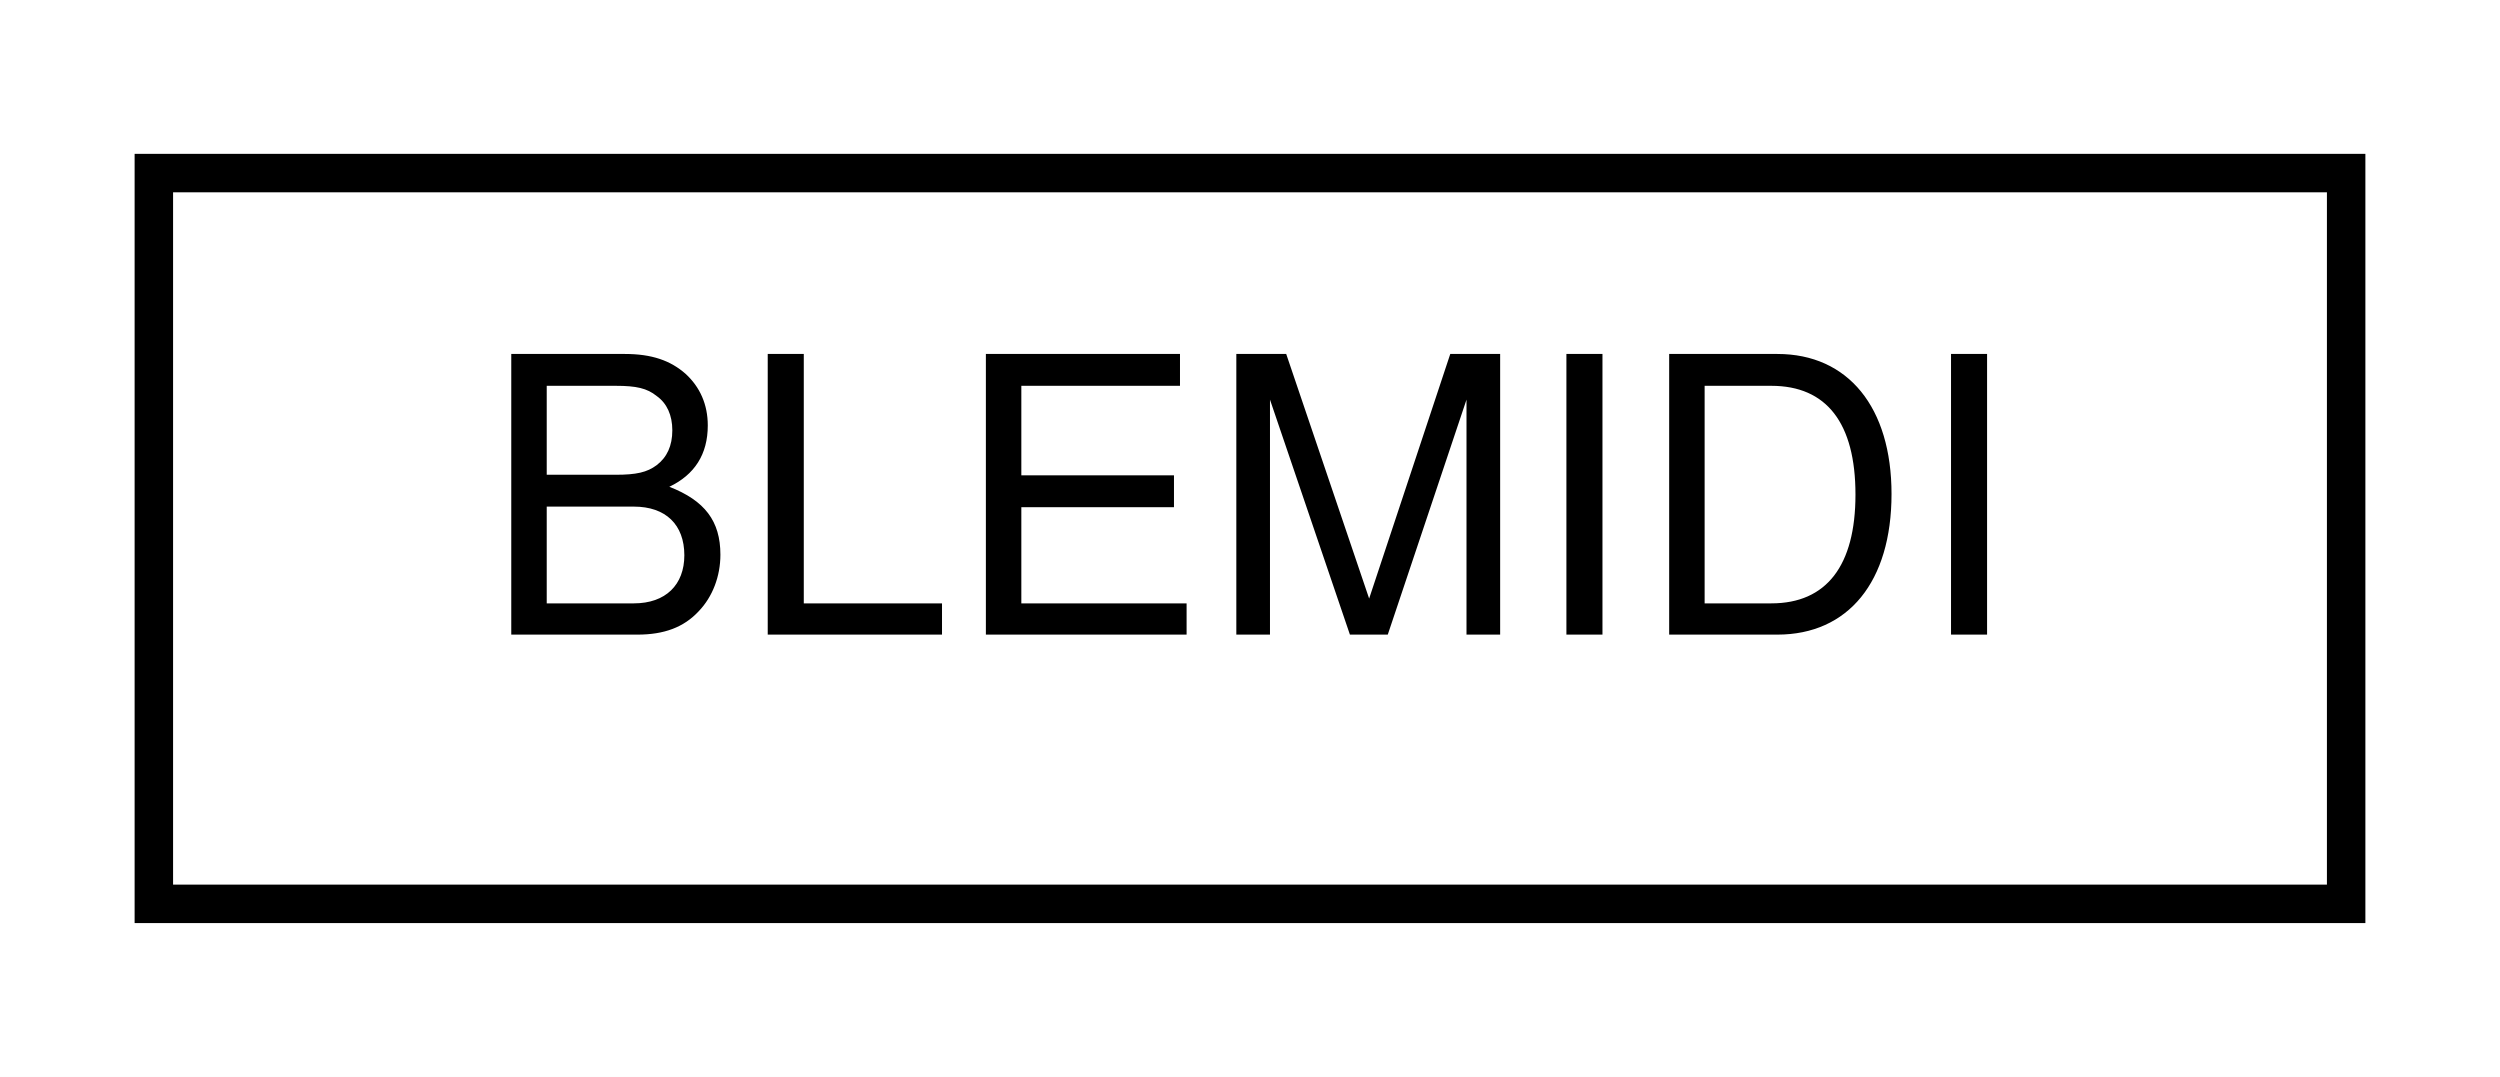
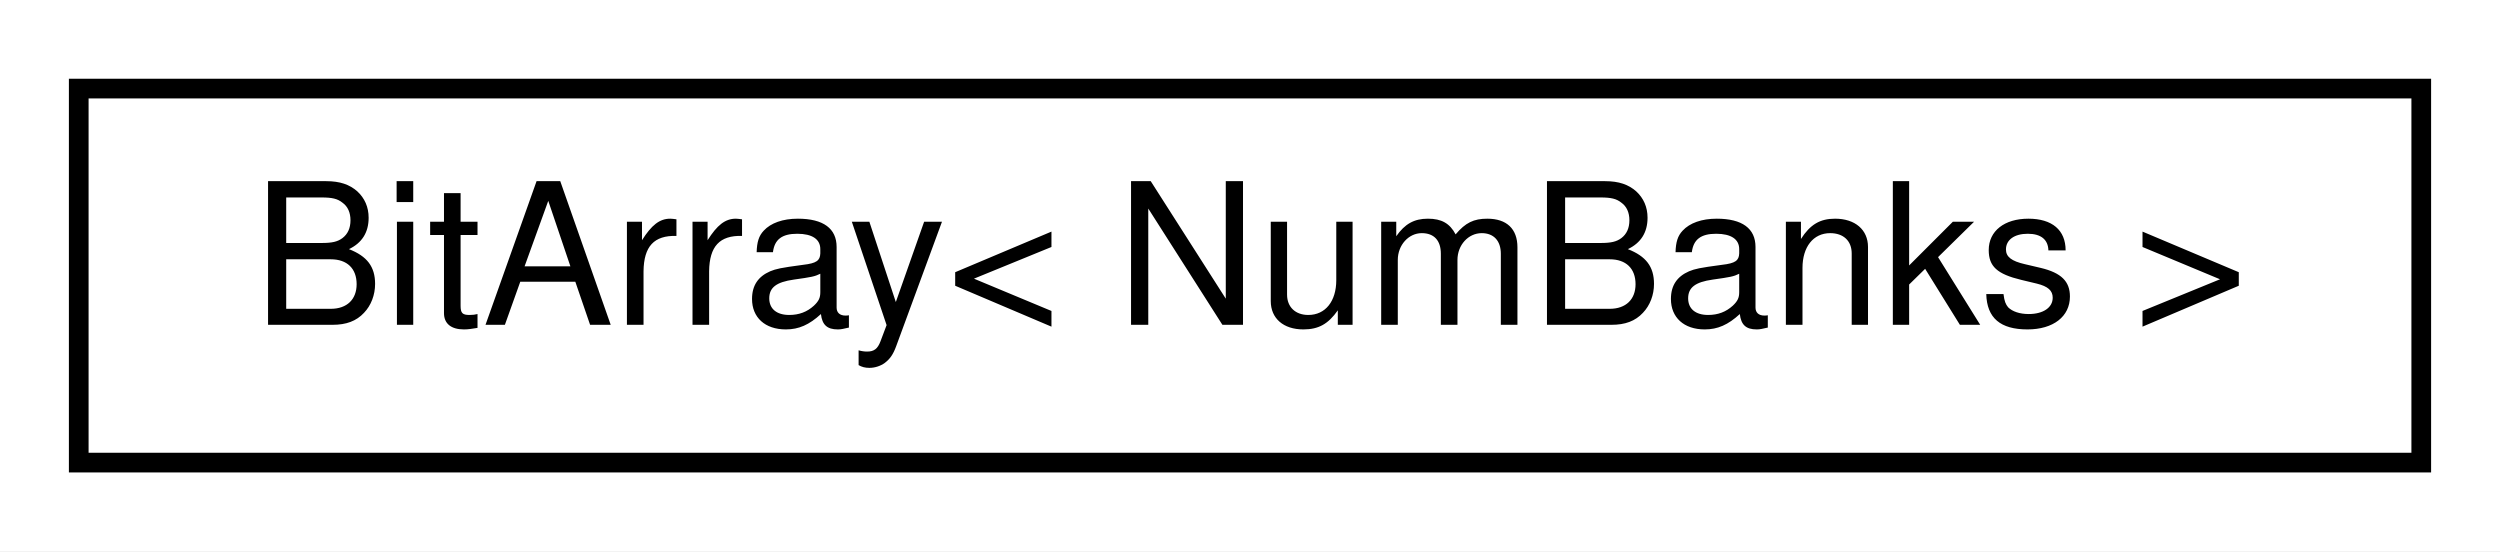
- <svg xmlns="http://www.w3.org/2000/svg" xmlns:xlink="http://www.w3.org/1999/xlink" width="65pt" height="28pt" viewBox="0.00 0.00 65.00 28.00">
+ <svg xmlns="http://www.w3.org/2000/svg" xmlns:xlink="http://www.w3.org/1999/xlink" width="127pt" height="28pt" viewBox="0.00 0.00 127.00 28.00">
  <g id="graph0" class="graph" transform="scale(1 1) rotate(0) translate(4 24)">
-     <polygon fill="white" stroke="none" points="-4,4 -4,-24 61,-24 61,4 -4,4" />
+     <polygon fill="white" stroke="none" points="-4,4 -4,-24 123,-24 123,4 -4,4" />
    <g id="node1" class="node">
      <g id="a_node1">
-         <a xlink:href="d8/d39/classBLEMIDI.html" target="_top" xlink:title=" ">
-           <polygon fill="white" stroke="black" points="0,-0.5 0,-19.5 57,-19.5 57,-0.5 0,-0.5" />
-           <text text-anchor="middle" x="28.5" y="-7.5" font-family="Helvetica,sans-Serif" font-size="10.00">BLEMIDI</text>
+         <a xlink:href="d6/da4/classAH_1_1BitArray.html" target="_top" xlink:title=" ">
+           <polygon fill="white" stroke="black" points="0,-0.5 0,-19.5 119,-19.5 119,-0.5 0,-0.5" />
+           <text text-anchor="middle" x="59.5" y="-7.5" font-family="Helvetica,sans-Serif" font-size="10.00">BitArray&lt; NumBanks &gt;</text>
        </a>
      </g>
    </g>
  </g>
</svg>
